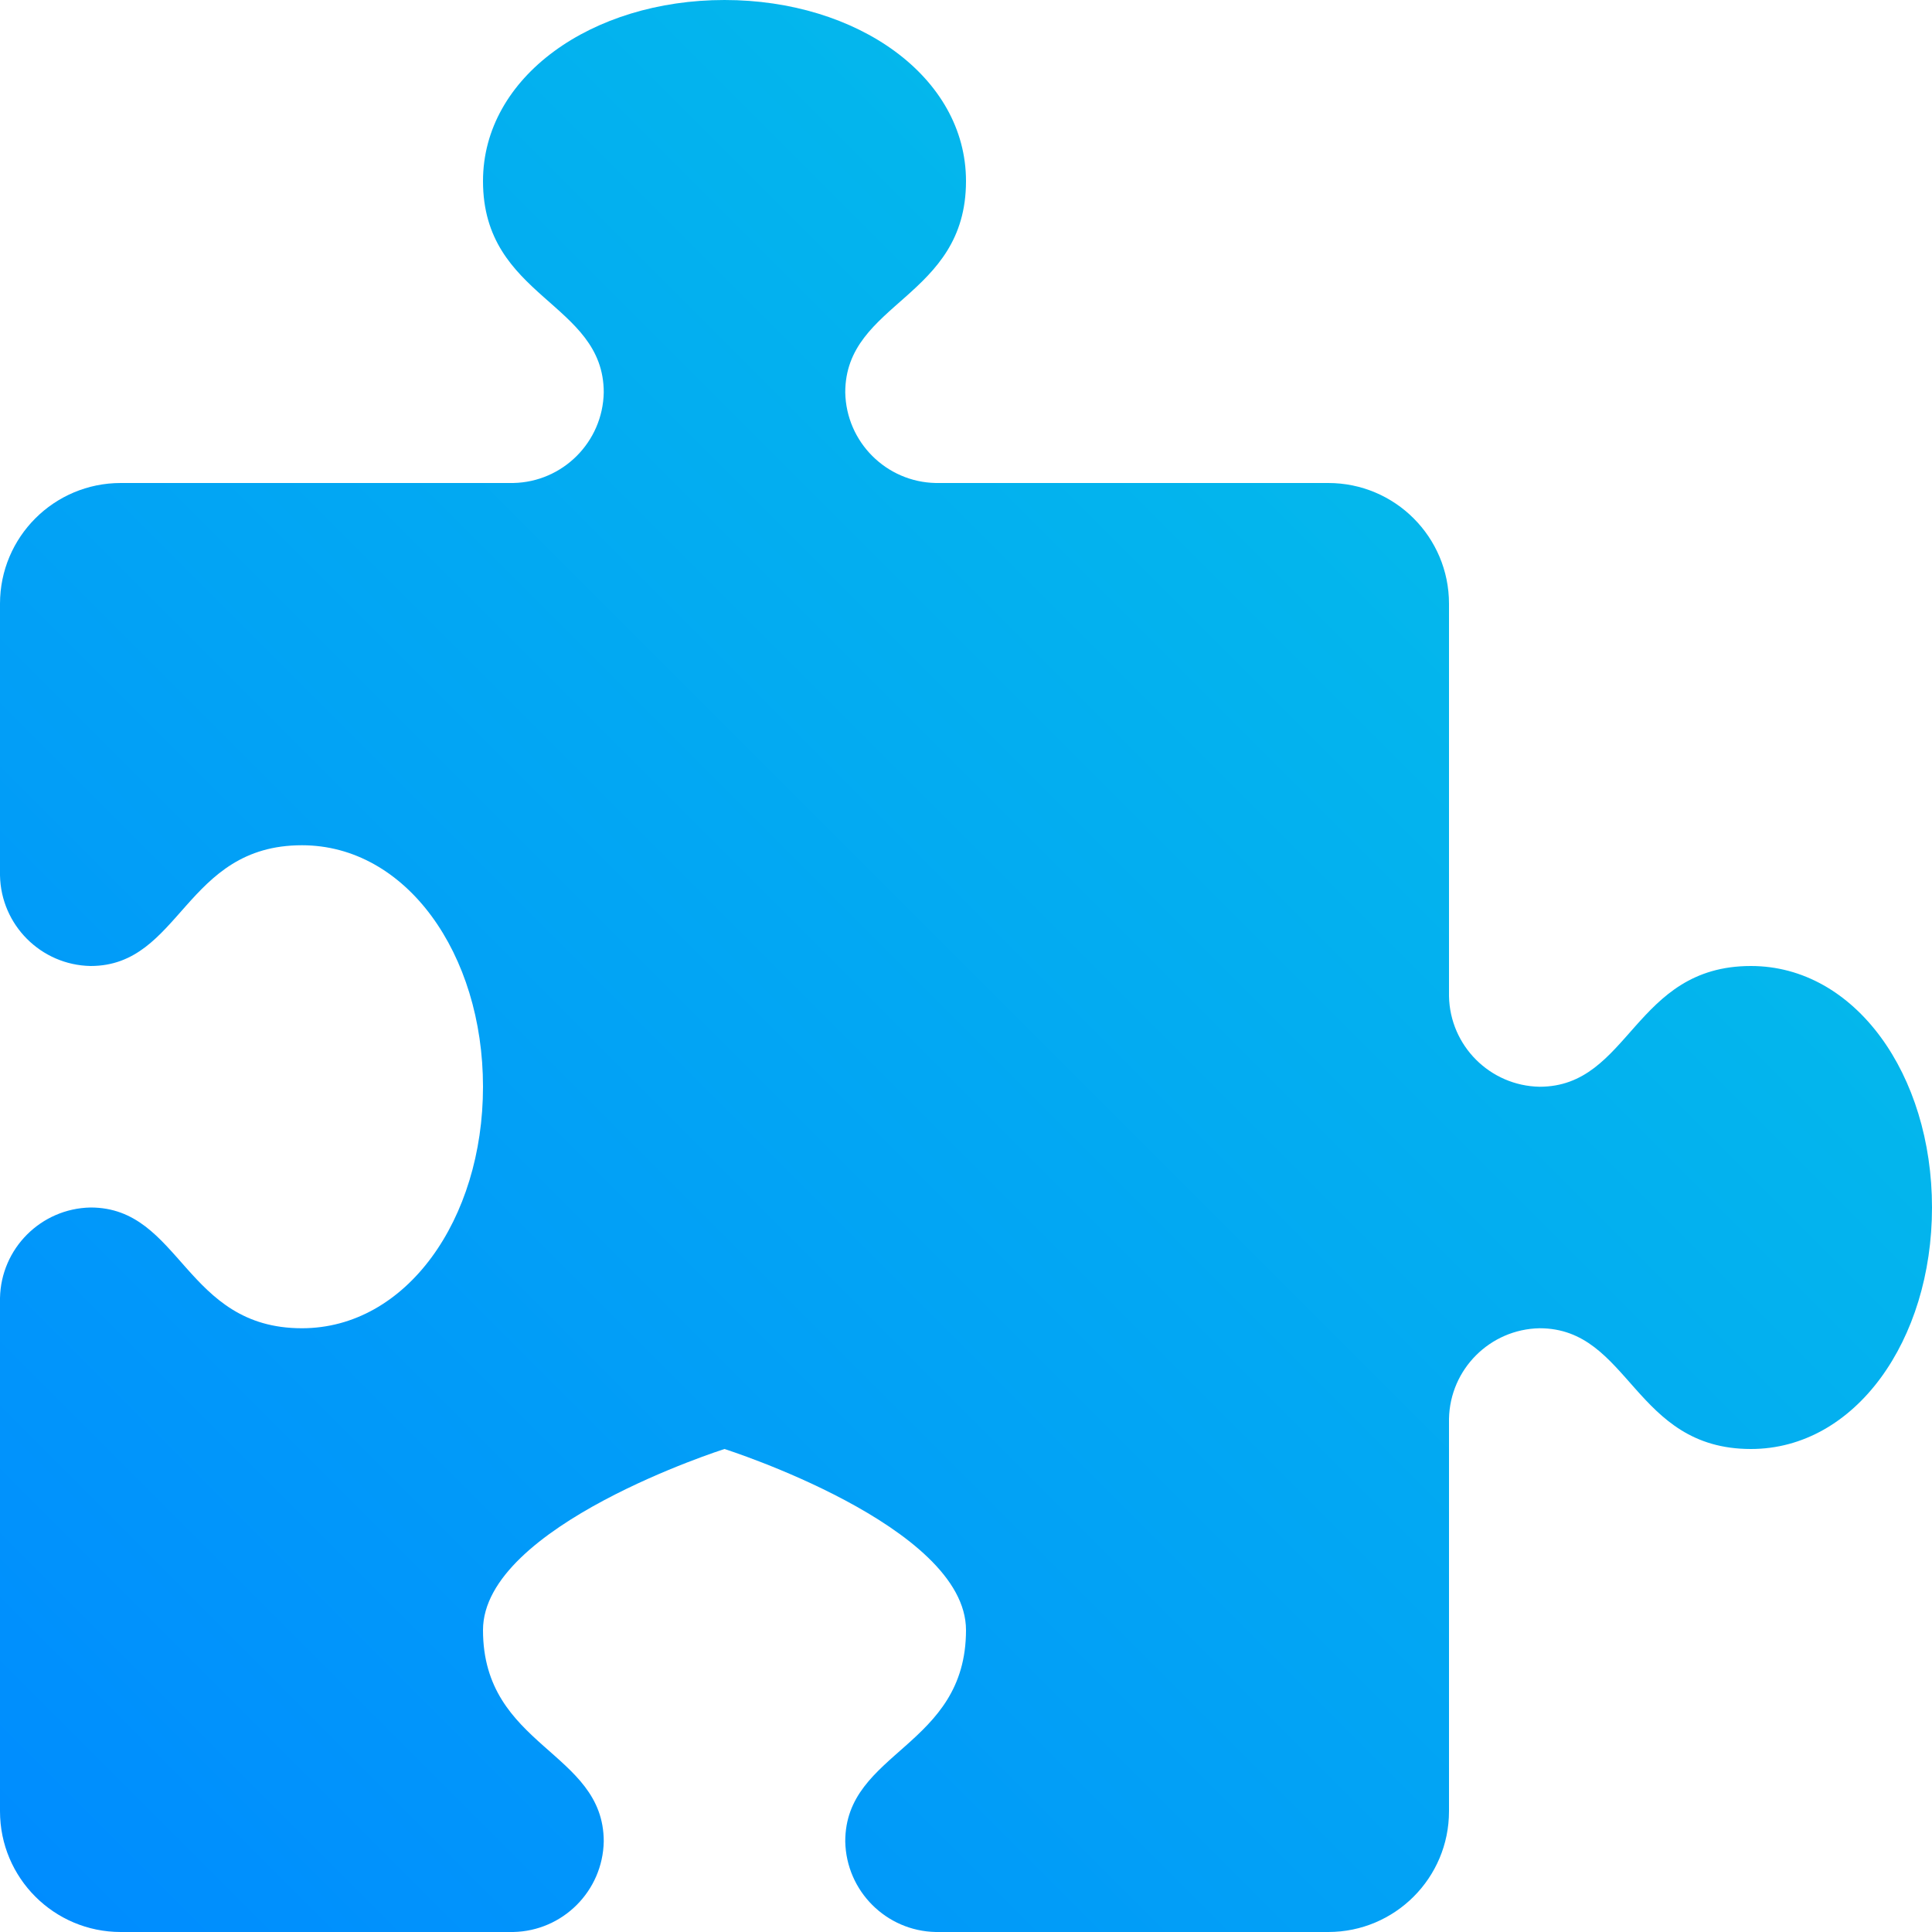
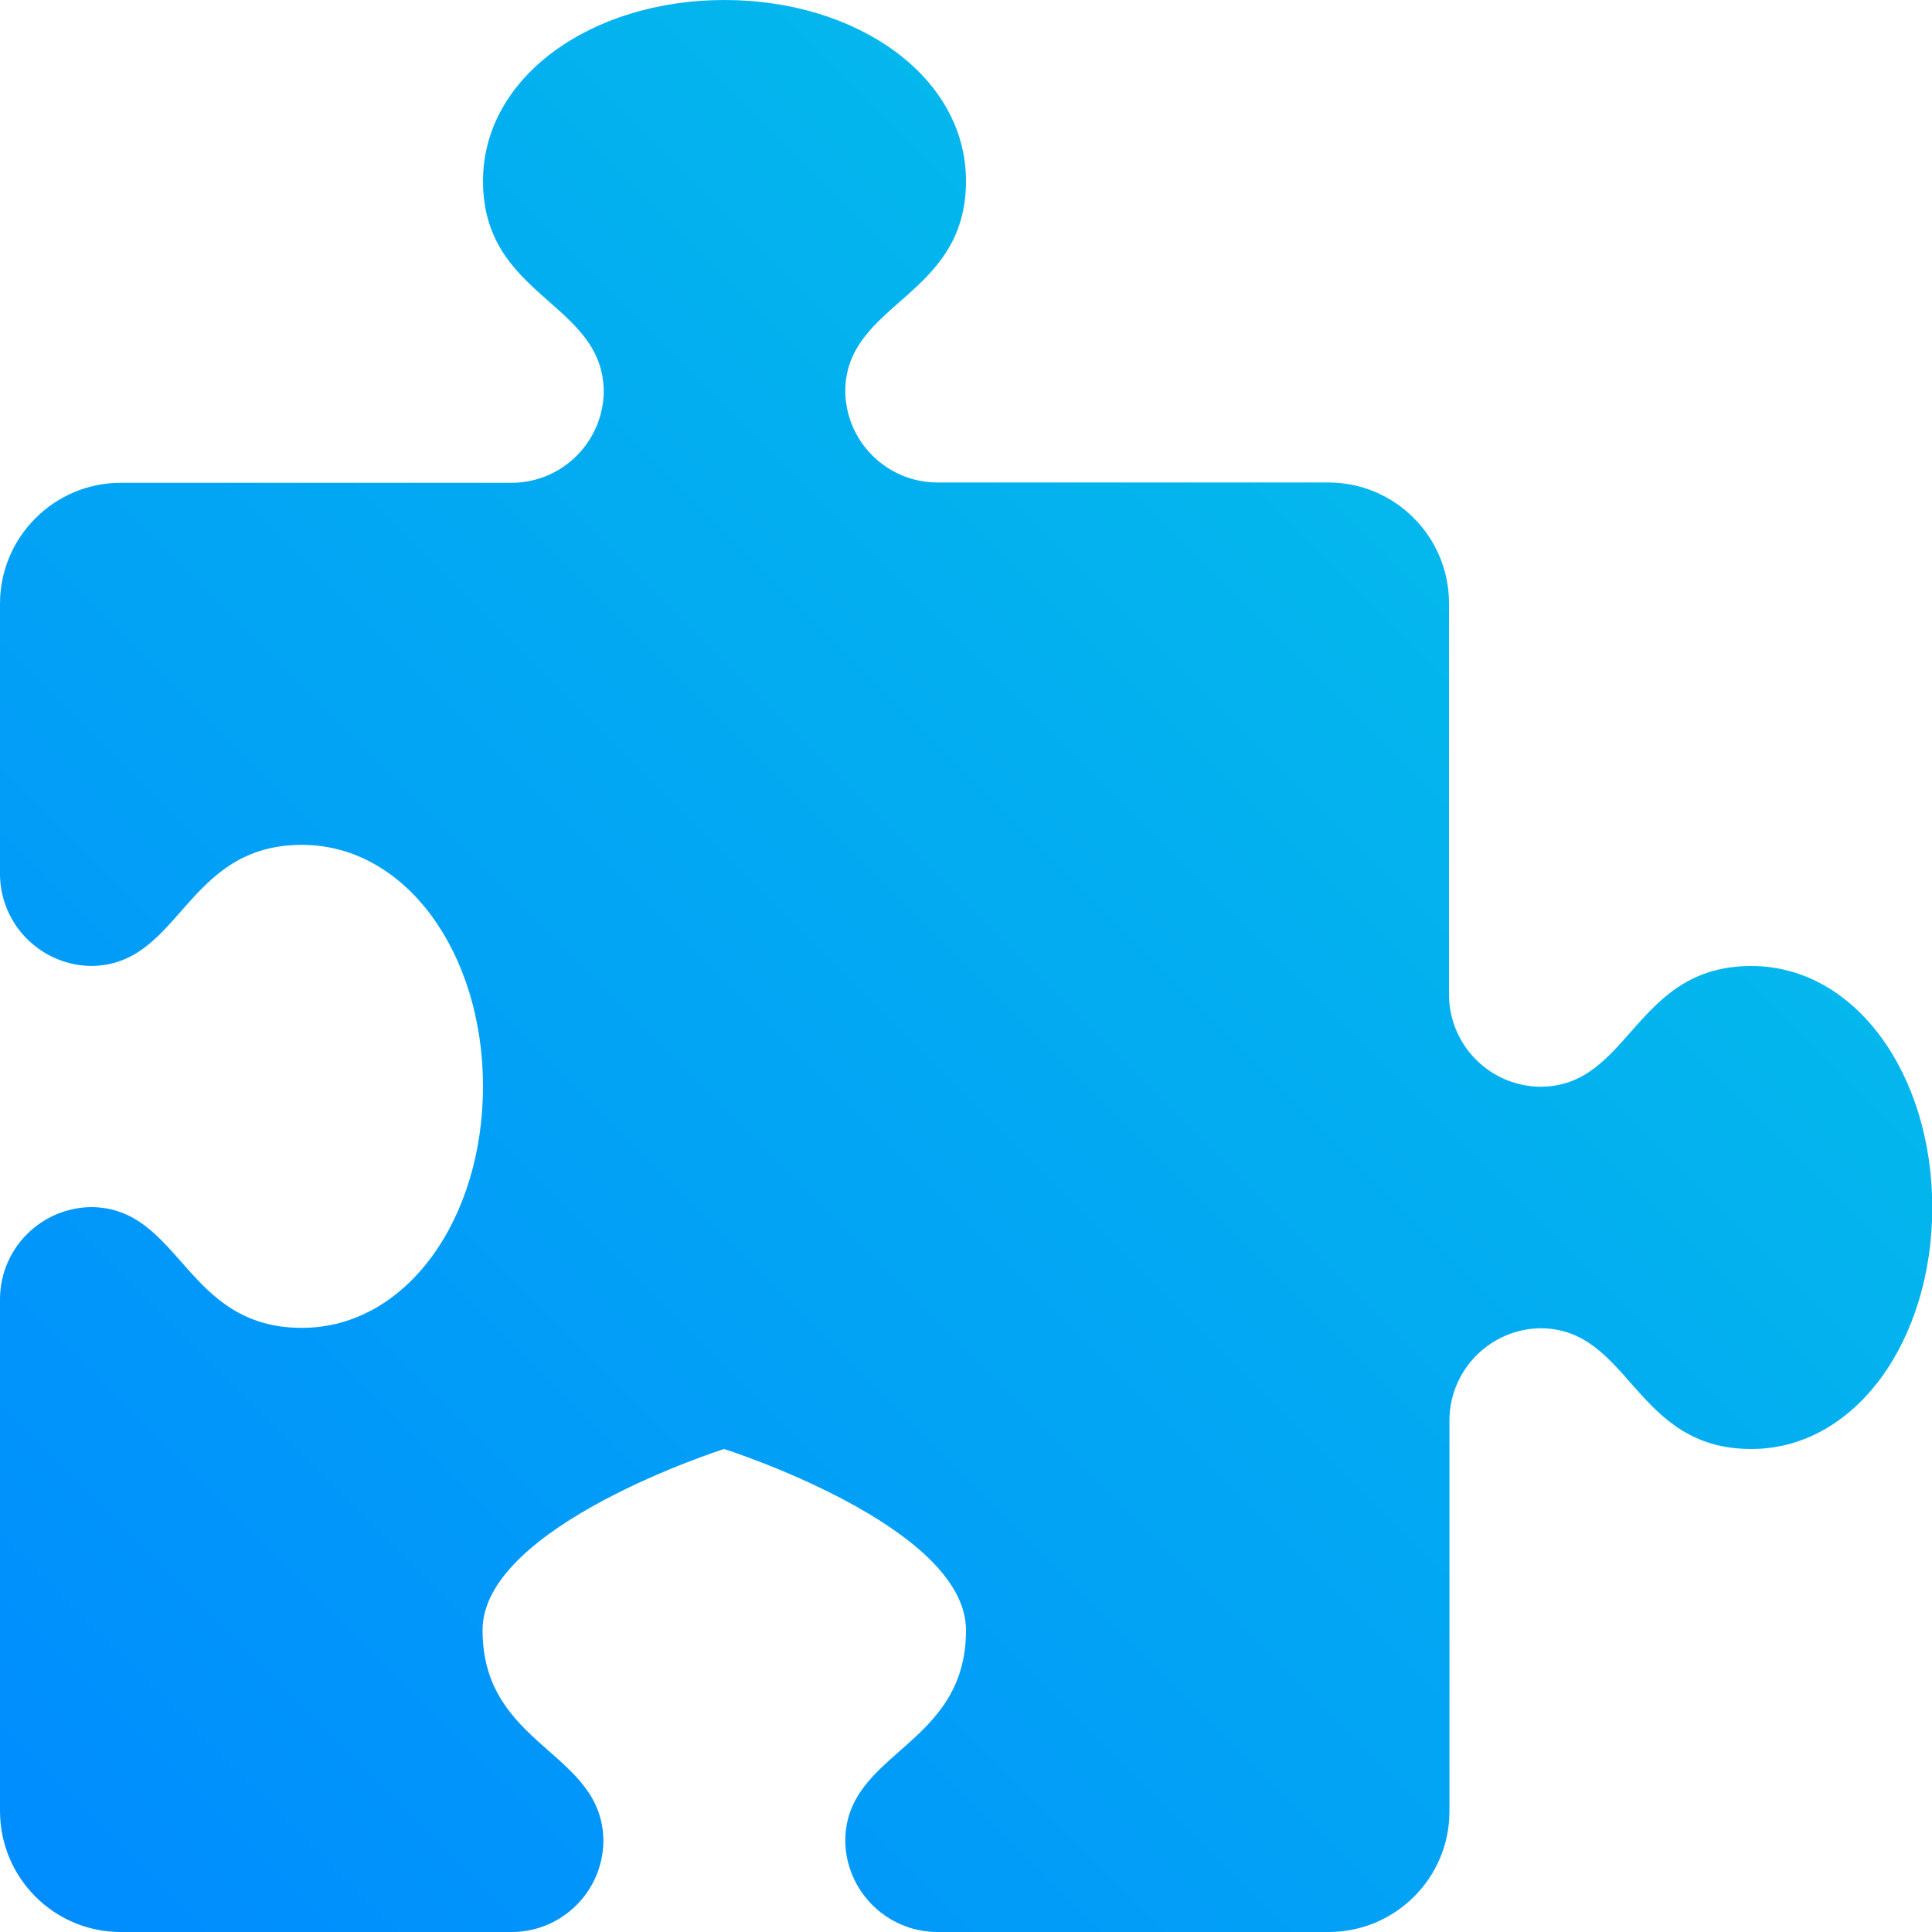
- <svg xmlns="http://www.w3.org/2000/svg" width="30px" height="30px" viewBox="0 0 30 30" version="1.1">
+ <svg xmlns="http://www.w3.org/2000/svg" width="30" height="30" viewBox="0 0 30 30">
  <defs>
-     <linearGradient x1="100%" y1="0%" x2="0%" y2="100%" id="linearGradient-1">
+     <linearGradient x1="100%" y1="0%" x2="0%" y2="100%" id="a">
      <stop stop-color="#05C8E5" offset="0%" />
      <stop stop-color="#008BFF" offset="100%" />
    </linearGradient>
  </defs>
-   <g id="Mobile-Wireframes" stroke="none" stroke-width="1" fill="none" fill-rule="evenodd">
-     <g id="FF-mobile-feature_Extensions" transform="translate(-988, -451)" fill-rule="nonzero" fill="url(#linearGradient-1)">
-       <g id="Group-4" transform="translate(985, 448)">
-         <path d="M26.906,19.875 C26.136,19.86 25.515,19.239 25.5,18.469 L25.5,12.375 C25.5,11.339 24.661,10.5 23.625,10.5 L17.531,10.5 C16.761,10.485 16.14,9.864 16.125,9.094 C16.125,7.688 18,7.633 18,5.812 C18,4.191 16.312,3 14.25,3 C12.188,3 10.5,4.191 10.5,5.812 C10.5,7.633 12.375,7.688 12.375,9.094 C12.36,9.864 11.739,10.485 10.969,10.5 L4.875,10.5 C3.839,10.5 3,11.339 3,12.375 L3,16.594 C3.015,17.364 3.636,17.985 4.406,18 C5.812,18 5.867,16.125 7.688,16.125 C9.309,16.125 10.5,17.812 10.5,19.875 C10.5,21.938 9.309,23.625 7.688,23.625 C5.867,23.625 5.812,21.75 4.406,21.75 C3.636,21.765 3.015,22.386 3,23.156 L3,31.125 C3,32.161 3.839,33 4.875,33 L10.969,33 C11.739,32.985 12.36,32.364 12.375,31.594 C12.375,30.188 10.5,30.133 10.5,28.312 C10.5,26.691 14.25,25.5 14.25,25.5 C14.25,25.5 18,26.691 18,28.312 C18,30.133 16.125,30.188 16.125,31.594 C16.14,32.364 16.761,32.985 17.531,33 L23.625,33 C24.661,33 25.5,32.161 25.5,31.125 L25.5,25.031 C25.515,24.261 26.136,23.64 26.906,23.625 C28.312,23.625 28.367,25.5 30.188,25.5 C31.809,25.5 33,23.812 33,21.75 C33,19.688 31.809,18 30.188,18 C28.367,18 28.312,19.875 26.906,19.875 Z" id="Extensions" />
-       </g>
-     </g>
-   </g>
+   <path d="M26.906 19.875c-.77-.015-1.39-.636-1.406-1.406v-6.1c0-1.038-.84-1.877-1.875-1.877H17.53c-.77-.016-1.39-.637-1.405-1.407C16.125 7.686 18 7.63 18 5.81 18 4.19 16.312 3 14.25 3c-2.063 0-3.75 1.19-3.75 2.81 0 1.82 1.875 1.875 1.875 3.28-.015.77-.636 1.392-1.406 1.407h-6.1C3.84 10.5 3 11.34 3 12.374v4.22c.015.77.636 1.39 1.406 1.405 1.407 0 1.46-1.88 3.282-1.88 1.62 0 2.812 1.69 2.812 3.75 0 2.063-1.19 3.75-2.813 3.75-1.82 0-1.875-1.875-3.28-1.875-.77.014-1.392.635-1.407 1.405v7.97C3 32.16 3.84 33 4.875 33h6.094c.77-.015 1.39-.636 1.4-1.406 0-1.407-1.876-1.46-1.876-3.282 0-1.62 3.75-2.812 3.75-2.812S18 26.69 18 28.313c0 1.82-1.875 1.875-1.875 3.28.015.77.636 1.392 1.406 1.407h6.1c1.037 0 1.876-.84 1.876-1.875V25.03c.016-.77.637-1.39 1.407-1.405 1.407 0 1.46 1.875 3.28 1.875 1.62 0 2.81-1.688 2.81-3.75 0-2.063-1.19-3.75-2.81-3.75-1.82 0-1.874 1.875-3.28 1.875z" transform="translate(-3 -3)" fill="url(#a)" />
</svg>
